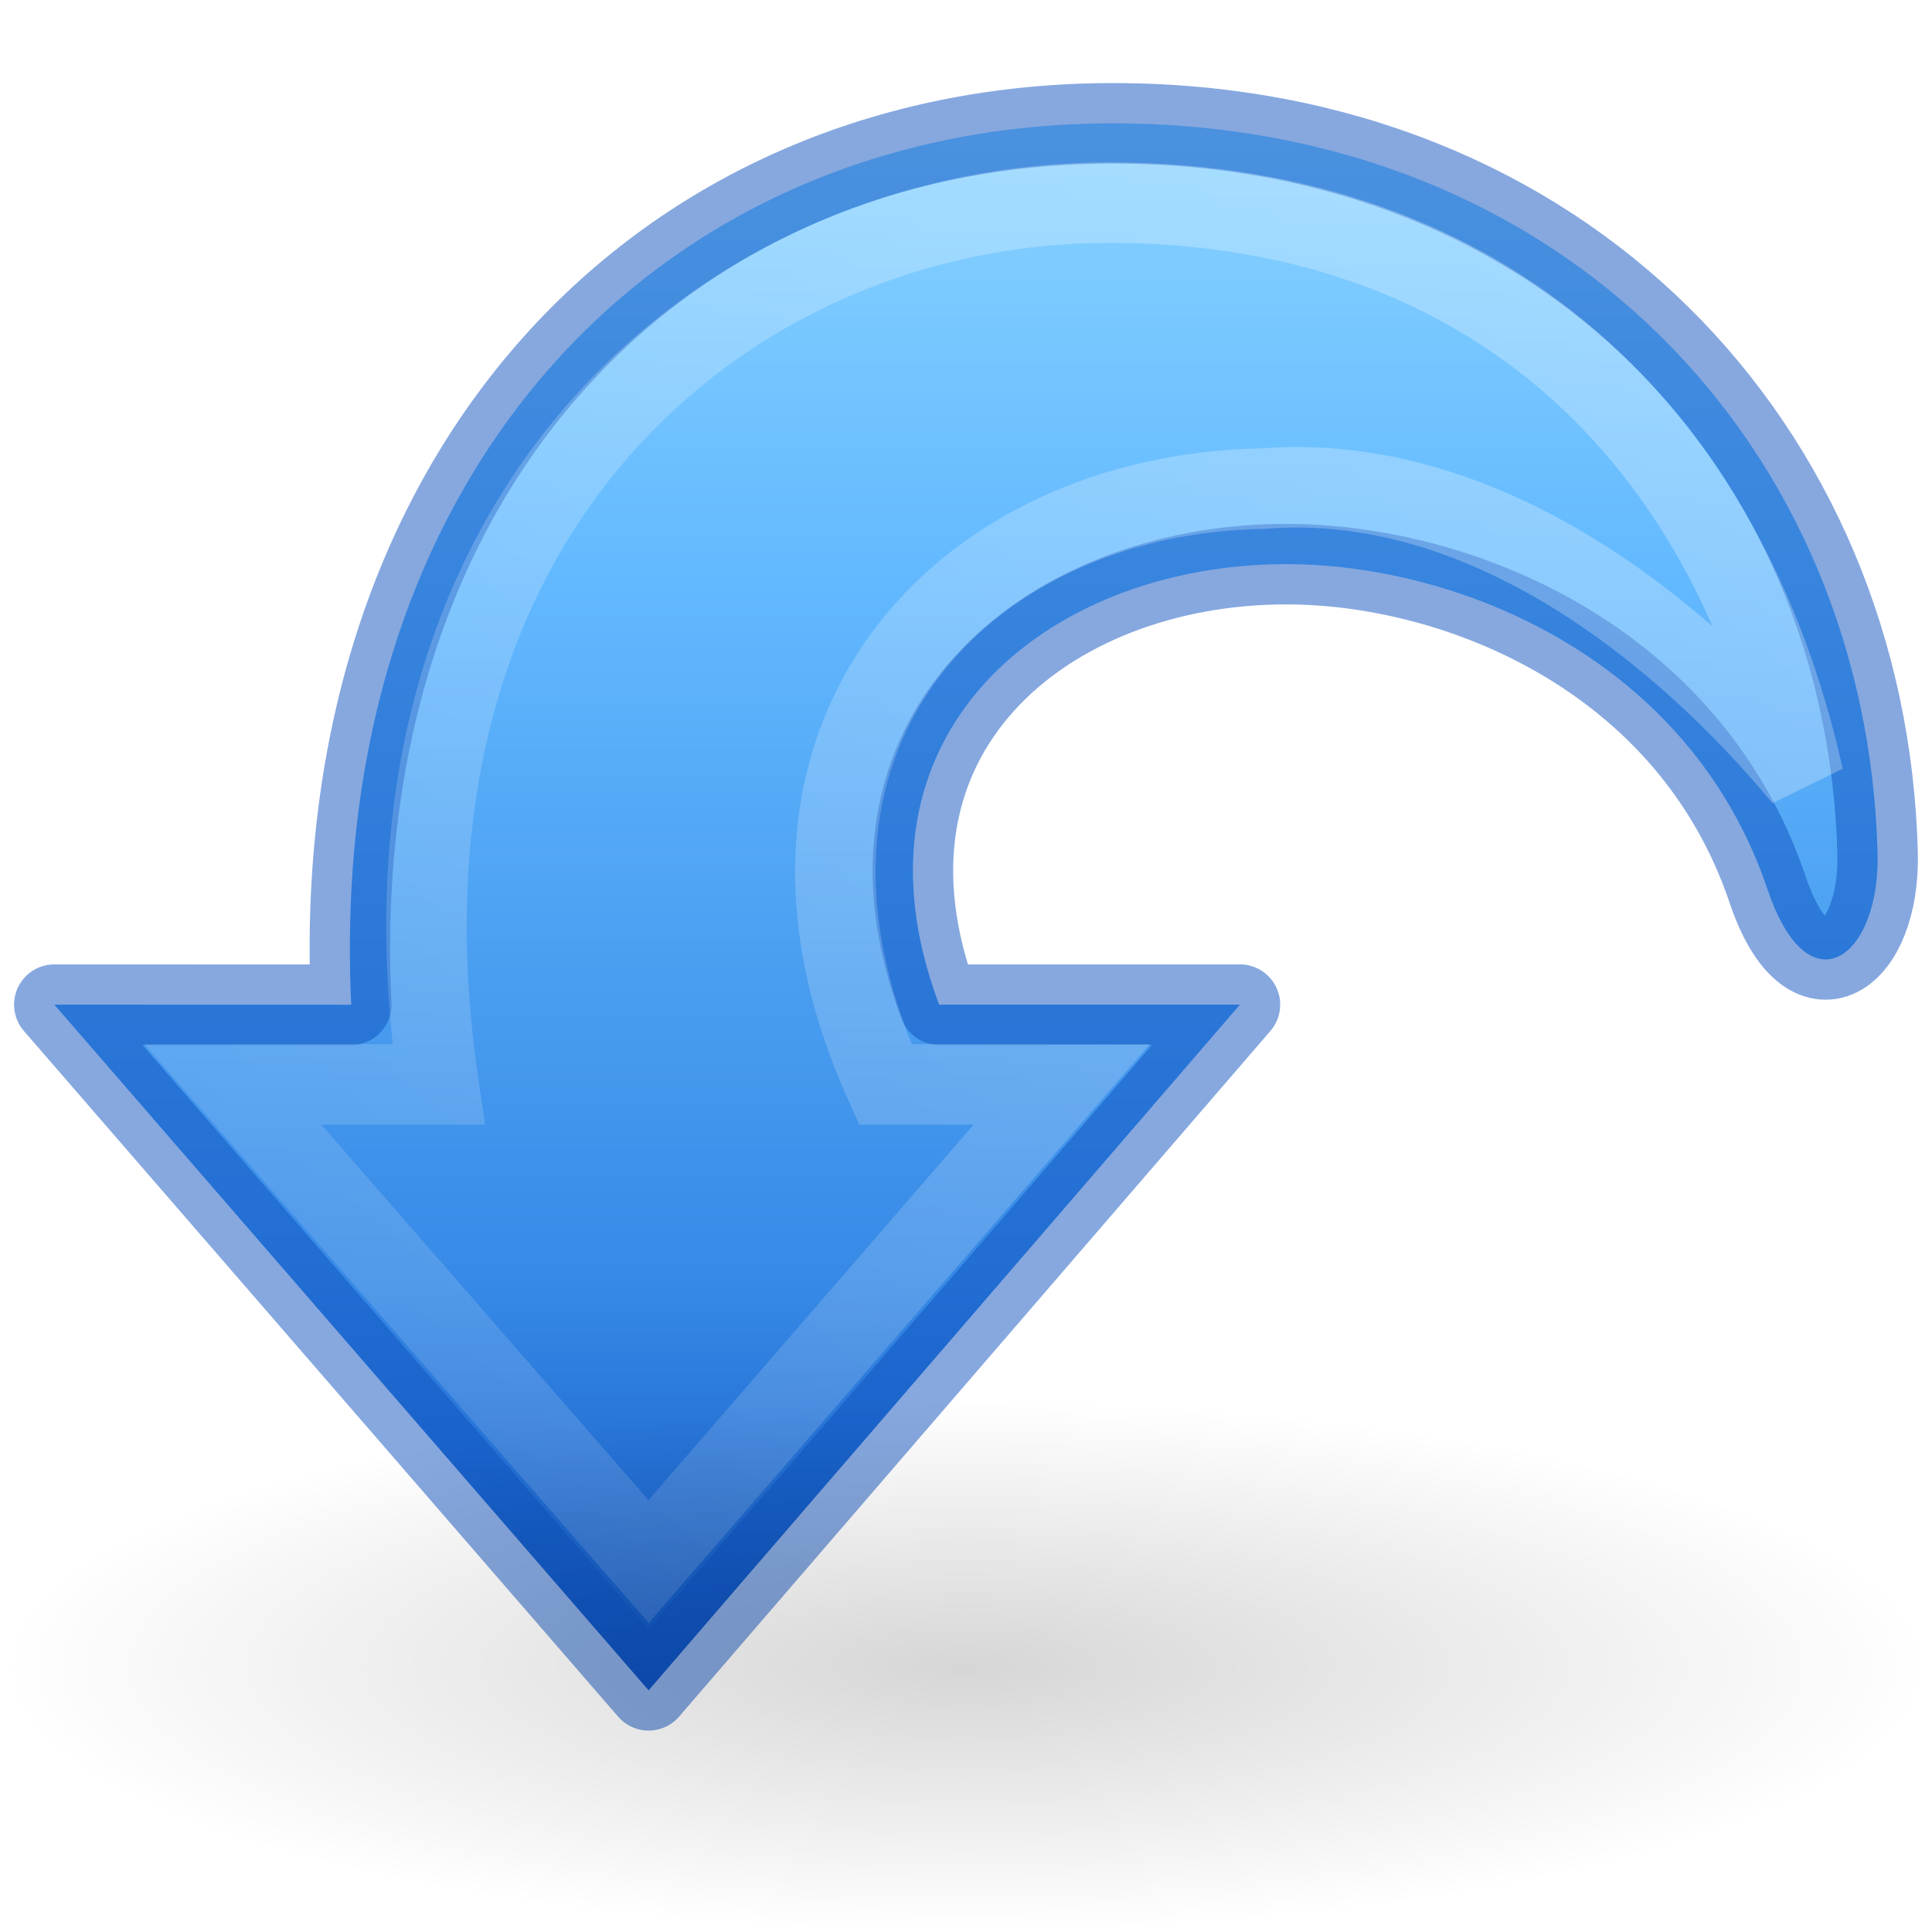
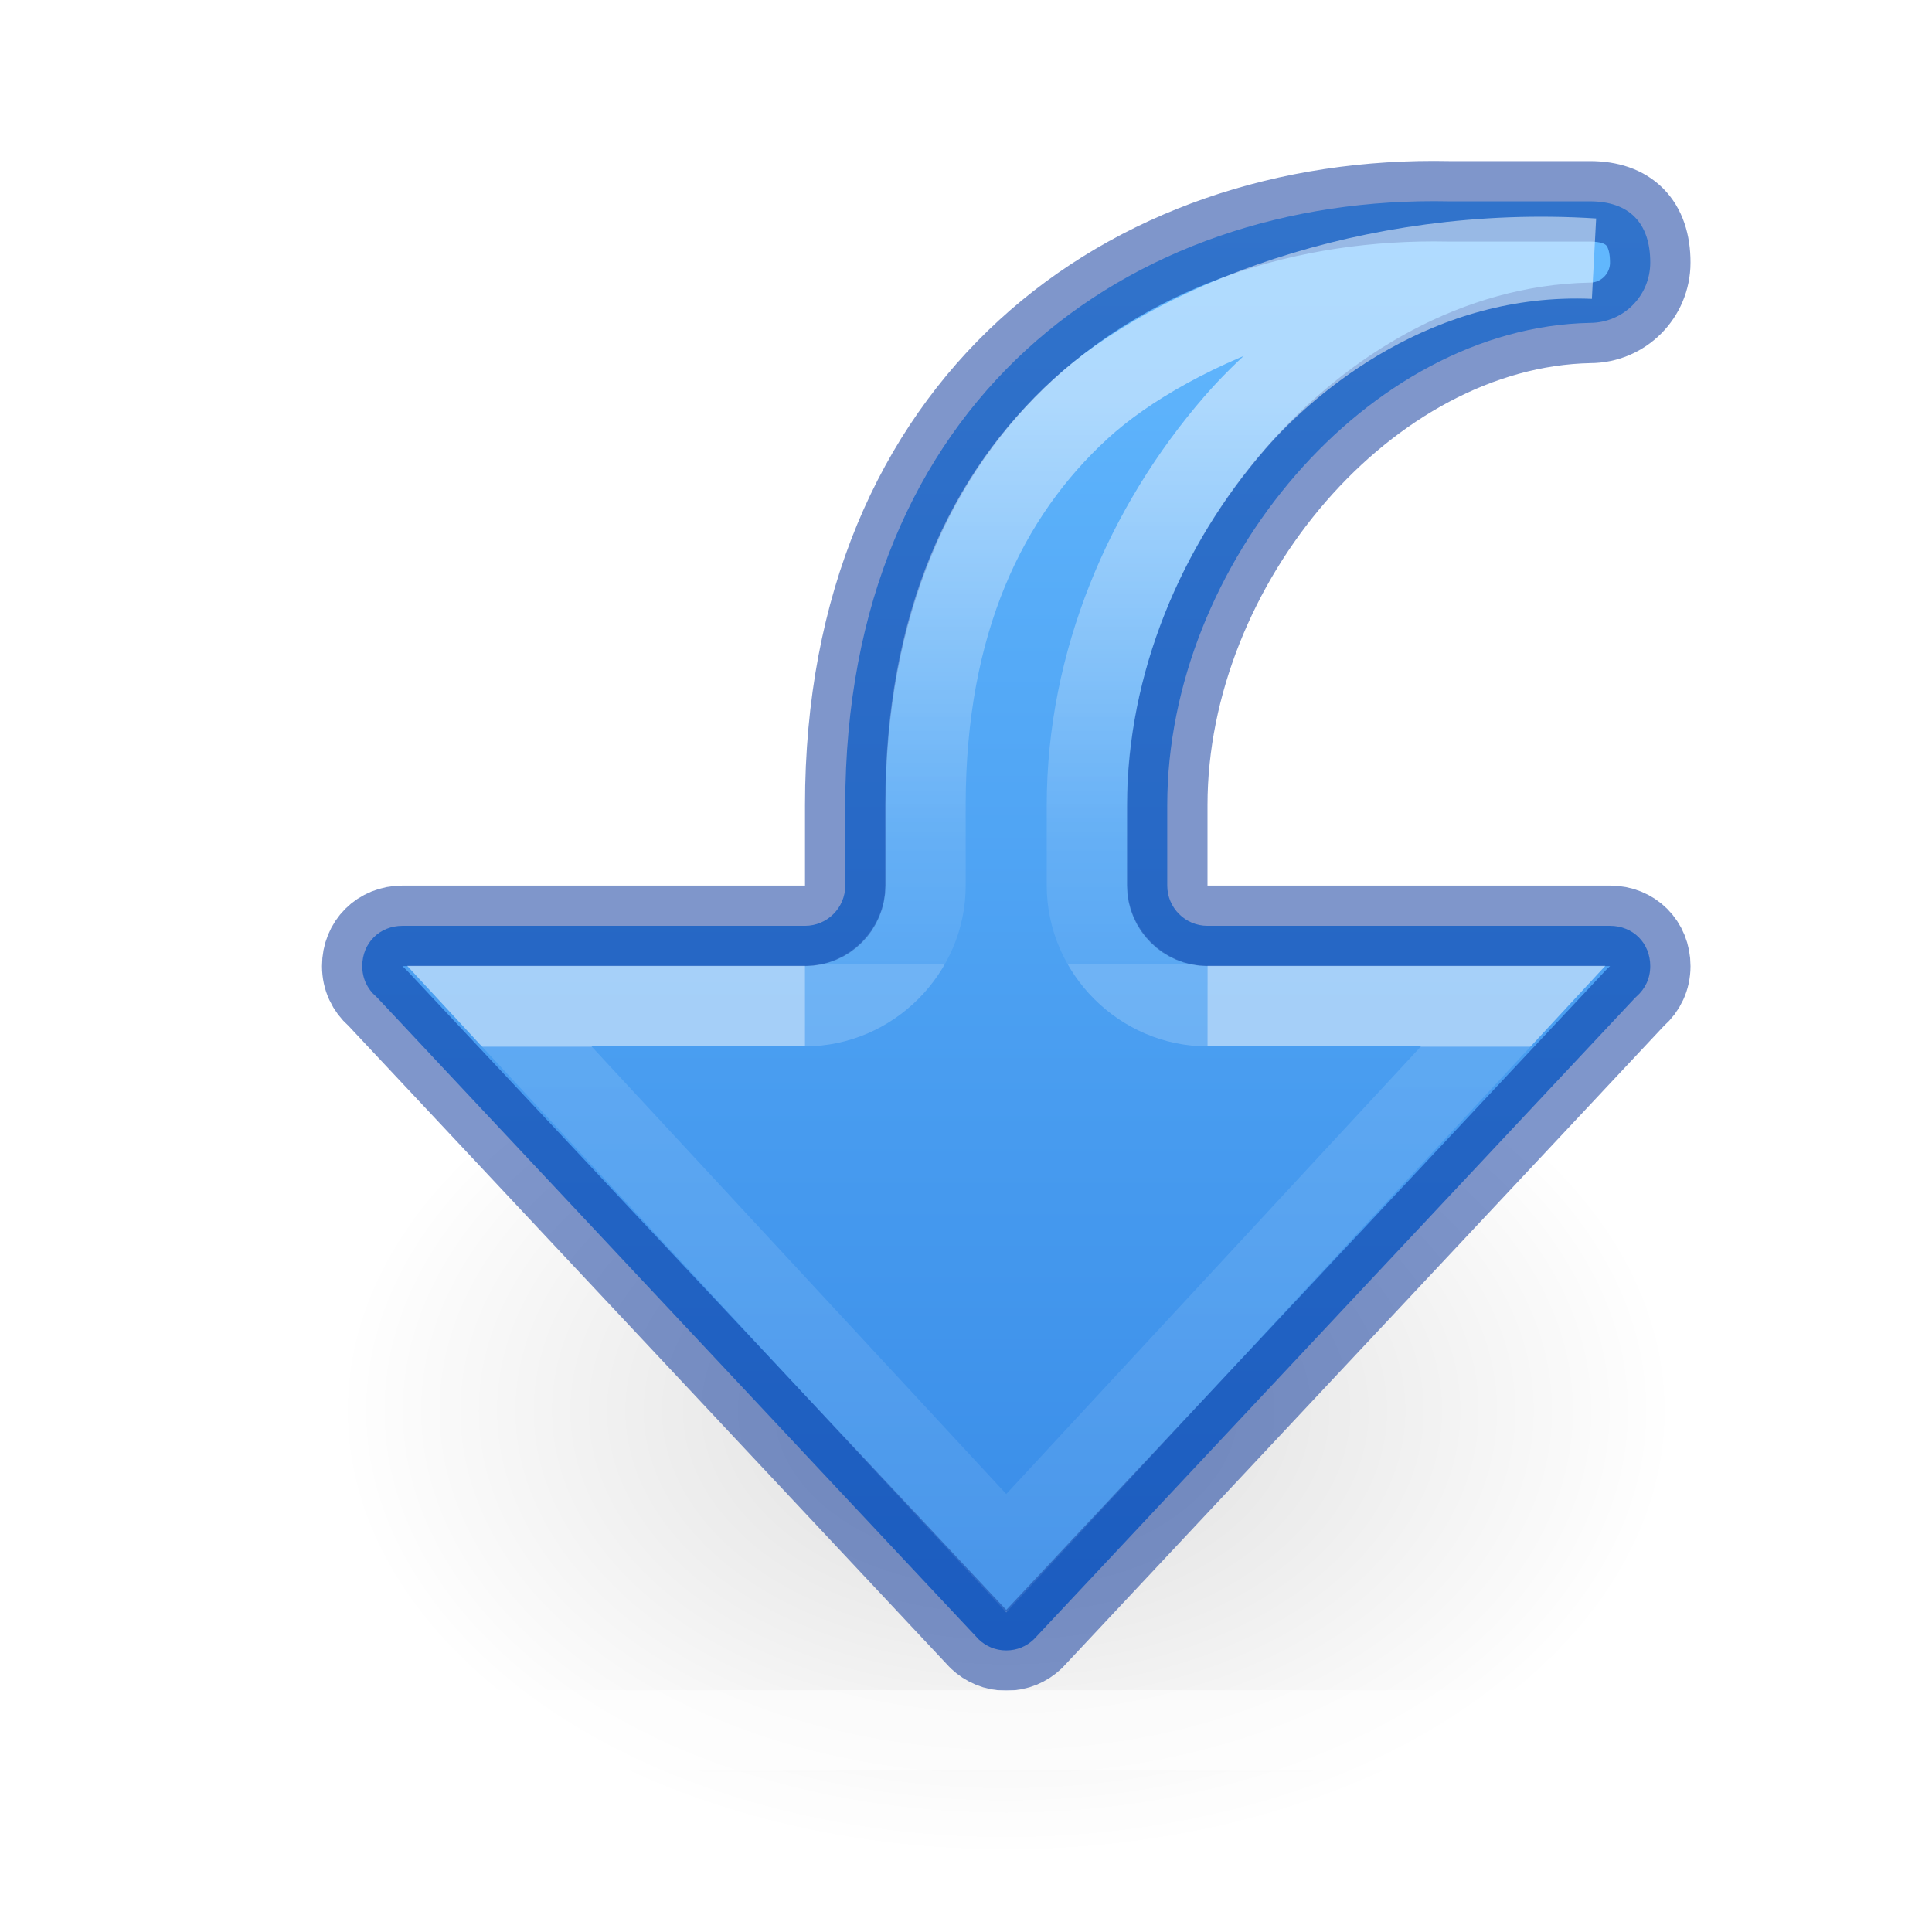
- <svg xmlns="http://www.w3.org/2000/svg" xmlns:xlink="http://www.w3.org/1999/xlink" id="svg2519" height="24" width="24" version="1.0">
-   <defs id="defs2521">
-     <linearGradient gradientTransform="matrix(-0.6134245,0,0,0.6095496,26.74505,-3.078874)" gradientUnits="userSpaceOnUse" xlink:href="#linearGradient2867-449-88-871-390-598-476-591-434-148-57-177" id="linearGradient2781" y2="39.503" x2="25.667" y1="6.692" x1="25.667" />
-     <linearGradient id="linearGradient5113">
-       <stop offset="0" style="stop-color:#ffffff;stop-opacity:1" id="stop5115" />
-       <stop offset="1" style="stop-color:#ffffff;stop-opacity:0" id="stop5117" />
+ <svg xmlns="http://www.w3.org/2000/svg" xmlns:ns1="http://www.openswatchbook.org/uri/2009/osb" xmlns:xlink="http://www.w3.org/1999/xlink" height="24" width="24" version="1.1" id="svg6">
+   <defs id="defs10">
+     <linearGradient id="linearGradient1067">
+       <stop id="stop1063" offset="0" style="stop-color:#64baff;stop-opacity:1" />
+       <stop id="stop1065" offset="1" style="stop-color:#3689e6;stop-opacity:1" />
    </linearGradient>
-     <linearGradient gradientTransform="matrix(-0.6162702,0,0,0.6095496,60.49648,-4.936654)" gradientUnits="userSpaceOnUse" xlink:href="#linearGradient5113" id="linearGradient2778" y2="58.048" x2="105.324" y1="2.048" x1="58.749" />
-     <linearGradient id="linearGradient5105-262-943-861">
-       <stop offset="0" style="stop-color:#000000;stop-opacity:1" id="stop2487" />
-       <stop offset="1" style="stop-color:#000000;stop-opacity:0" id="stop2489" />
+     <linearGradient id="linearGradient1061">
+       <stop offset="0" style="stop-color:#ffffff;stop-opacity:1" id="stop1053" />
+       <stop offset="0.784" style="stop-color:#ffffff;stop-opacity:0.235" id="stop1055" />
+       <stop offset="1" style="stop-color:#ffffff;stop-opacity:0.157" id="stop1057" />
+       <stop offset="1" style="stop-color:#ffffff;stop-opacity:0.392" id="stop1059" />
    </linearGradient>
-     <radialGradient gradientTransform="matrix(-1.488372,0,0,0.4093031,28.74418,12.91046)" gradientUnits="userSpaceOnUse" xlink:href="#linearGradient5105-262-943-861" id="radialGradient2505" fy="19.031" fx="11.25" r="8.062" cy="19.031" cx="11.25" />
-     <linearGradient id="linearGradient2867-449-88-871-390-598-476-591-434-148-57-177">
-       <stop offset="0" style="stop-color:#8cd5ff;stop-opacity:1" id="stop3750" />
-       <stop offset="0.3" style="stop-color:#64baff;stop-opacity:1" id="stop3752" />
-       <stop offset="0.75" style="stop-color:#3689e6;stop-opacity:1" id="stop3754" />
-       <stop offset="1" style="stop-color:#0d52bf;stop-opacity:1" id="stop3756" />
+     <linearGradient id="linearGradient1356">
+       <stop id="stop1348" style="stop-color:#ffffff;stop-opacity:1" offset="0" />
+       <stop id="stop1350" style="stop-color:#ffffff;stop-opacity:0.235" offset="0.001" />
+       <stop id="stop1352" style="stop-color:#ffffff;stop-opacity:0.157" offset="1" />
+       <stop id="stop1354" style="stop-color:#ffffff;stop-opacity:0.392" offset="1" />
    </linearGradient>
+     <linearGradient id="linearGradient1177">
+       <stop id="stop1169" style="stop-color:#ffffff;stop-opacity:1" offset="0" />
+       <stop id="stop1171" style="stop-color:#ffffff;stop-opacity:0.235" offset="0" />
+       <stop id="stop1173" style="stop-color:#ffffff;stop-opacity:0.157" offset="1" />
+       <stop id="stop1175" style="stop-color:#ffffff;stop-opacity:0.392" offset="1" />
+     </linearGradient>
+     <linearGradient ns1:paint="solid" id="linearGradient4526">
+       <stop id="stop4528" offset="0" style="stop-color:#ffffff;stop-opacity:1;" />
+     </linearGradient>
+     <radialGradient cx="24.837" cy="36.421" r="15.645" fx="24.837" fy="36.421" id="radialGradient3862" xlink:href="#linearGradient8662-7" gradientUnits="userSpaceOnUse" gradientTransform="matrix(-0.5299545,0,0,-0.3530774,22.51255,21.83568)" />
+     <linearGradient id="linearGradient8662-7">
+       <stop id="stop8664-0" style="stop-color:#000000;stop-opacity:1" offset="0" />
+       <stop id="stop8666-1" style="stop-color:#000000;stop-opacity:0" offset="1" />
+     </linearGradient>
+     <linearGradient xlink:href="#linearGradient1356" id="linearGradient940" gradientUnits="userSpaceOnUse" gradientTransform="matrix(0,-1.004639,-1,0,66.03703,39.53838)" x1="26.416" y1="57.037" x2="19.448" y2="57.037" />
+     <linearGradient y2="-7.989" x2="13.172" y1="-8" x1="13.172" gradientTransform="matrix(-0.9354839,0,0,1,24.32258,30.00032)" gradientUnits="userSpaceOnUse" id="linearGradient3174-6" xlink:href="#linearGradient1177" />
+     <linearGradient xlink:href="#linearGradient1067" id="linearGradient80-3-3-3" x1="12.95" y1="14.323" x2="-6.11" y2="14.323" gradientUnits="userSpaceOnUse" gradientTransform="rotate(-90,6.500675,8.500675)" />
+     <linearGradient y2="54.103" x2="27.436" y1="54.103" x1="34.439" gradientTransform="matrix(0,-1.004639,-1,0,66.03703,39.53838)" gradientUnits="userSpaceOnUse" id="linearGradient1050" xlink:href="#linearGradient1061" />
  </defs>
-   <path d="M 0.675,12.48 8.057,20.998 15.403,12.48 h -3.737 c -1.256,-3.344 1.323,-5.472 4.313,-5.472 2.125,0 5.008,1.161 5.981,4.048 0.506,1.502 1.399,0.844 1.364,-0.461 -0.133,-5.036 -3.891,-9.063 -9.5,-9.063 -5.609,0 -9.776,4.327 -9.461,10.949 z" id="path4972" style="display:inline;overflow:visible;visibility:visible;fill:url(#linearGradient2781);fill-opacity:1;fill-rule:nonzero;stroke:#0d52bf;stroke-width:1;stroke-linecap:butt;stroke-linejoin:round;stroke-miterlimit:4;stroke-dasharray:none;stroke-dashoffset:0;stroke-opacity:0.498;marker:none" />
-   <path d="m 2.893,13.471 5.164,5.927 5.132,-5.927 H 10.997 C 9.075,9.217 11.895,6.13 15.703,6.069 18.446,5.855 20.906,7.851 22.403,9.658 21.449,5.381 18.483,2.526 13.793,2.517 9.054,2.509 4.4,6.359 5.447,13.471 Z" id="path4980" style="display:inline;overflow:visible;visibility:visible;opacity:0.354;fill:none;stroke:url(#linearGradient2778);stroke-width:1;stroke-linecap:round;stroke-linejoin:miter;stroke-miterlimit:4;stroke-dasharray:none;stroke-dashoffset:0;stroke-opacity:1;marker:none;enable-background:accumulate" />
-   <path d="m 1.03125e-6,20.7 a 12,3.3 0 1 0 24,0 12,3.3 0 1 0 -24,0 z" id="path2638" style="display:inline;overflow:visible;visibility:visible;opacity:0.163;fill:url(#radialGradient2505);fill-opacity:1;fill-rule:nonzero;stroke:none;stroke-width:1.467;marker:none" />
+   <g transform="translate(3.14982,8.54761)" id="layer1">
+     <path d="m 1.059,8.976 a 8.291,5.524 0 1 1 16.582,0 8.291,5.524 0 0 1 -16.582,0 z" id="path3501-0" style="display:inline;overflow:visible;visibility:visible;opacity:0.141;fill:url(#radialGradient3862);fill-opacity:1;fill-rule:evenodd;stroke:none;stroke-width:1;marker:none" />
+   </g>
+   <path d="m 4.5,12.001 c 0,0.154 0.064,0.283 0.168,0.375 0.007,0.006 0.015,0.013 0.021,0.02 l 7.469,7.969 c 0.091,0.086 0.207,0.137 0.342,0.137 0.135,0 0.251,-0.051 0.342,-0.137 l 7.469,-7.969 c 0.007,-0.007 0.014,-0.013 0.021,-0.02 C 20.436,12.284 20.5,12.155 20.5,12.001 c 0,-0.286 -0.214,-0.5 -0.5,-0.5 h -5 c -0.276,1.79e-4 -0.5,-0.224 -0.5,-0.5 v -1 c 0,-3 2.5,-5.935 5.25,-5.99 0.415,0 0.75,-0.335 0.75,-0.75 C 20.5,2.765 20.235,2.501 19.75,2.501 H 18 c -4,-0.084 -7.5,2.5 -7.5,7.5 v 1 c 1.79e-4,0.276 -0.224,0.5 -0.5,0.5 H 5 c -0.286,0 -0.5,0.214 -0.5,0.5 z" style="font-variation-settings:normal;vector-effect:none;fill:url(#linearGradient80-3-3-3);fill-opacity:1;stroke:#002e99;stroke-width:1;stroke-linecap:round;stroke-linejoin:round;stroke-miterlimit:4;stroke-dasharray:none;stroke-dashoffset:0;stroke-opacity:0.5;stop-color:#000000" id="rect1082-6" />
+   <path style="color:#000000;font-variation-settings:normal;clip-rule:nonzero;display:inline;overflow:visible;visibility:visible;opacity:0.6;isolation:auto;mix-blend-mode:normal;color-interpolation:sRGB;color-interpolation-filters:linearRGB;solid-color:#000000;solid-opacity:1;vector-effect:none;fill:none;fill-opacity:1;fill-rule:nonzero;stroke:url(#linearGradient3174-6);stroke-width:1;stroke-linecap:butt;stroke-linejoin:miter;stroke-miterlimit:4;stroke-dasharray:none;stroke-dashoffset:0;stroke-opacity:1;marker:none;marker-start:none;marker-mid:none;marker-end:none;color-rendering:auto;image-rendering:auto;shape-rendering:auto;text-rendering:auto;enable-background:accumulate;stop-color:#000000" d="m 19.504,22.504 v -1.008 h -14.008 v 1.008 z" id="path2343-3" />
+   <path id="path873-5-5-2" style="font-variation-settings:normal;opacity:0.5;vector-effect:none;fill:none;fill-opacity:1;stroke:url(#linearGradient940);stroke-width:1;stroke-linecap:butt;stroke-linejoin:miter;stroke-miterlimit:4;stroke-dasharray:none;stroke-dashoffset:0;stroke-opacity:1;marker:none;marker-start:none;marker-mid:none;marker-end:none;stop-color:#000000" d="m 15,12.498 h 3.797 L 12.5,19.295 6.203,12.498 H 10" />
+   <path d="m 10,12.498 c 0.815,5.28e-4 1.497,-0.681 1.496,-1.496 v -1 c 0,-2.268 0.762,-3.855 1.926,-4.922 1.137,-1.043 3.582,-2.045 6.374,-1.867 -2.182,-0.092 -3.768,1.246 -4.455,2.037 -1.116,1.286 -1.838,2.975 -1.838,4.752 v 1 C 13.503,11.817 14.185,12.499 15,12.498" style="font-variation-settings:normal;opacity:0.5;vector-effect:none;fill:none;fill-opacity:1;stroke:url(#linearGradient1050);stroke-width:1;stroke-linecap:butt;stroke-linejoin:miter;stroke-miterlimit:4;stroke-dasharray:none;stroke-dashoffset:0;stroke-opacity:1;marker:none;marker-start:none;marker-mid:none;marker-end:none;stop-color:#000000;stop-opacity:1" id="rect1082-6-3" />
</svg>
